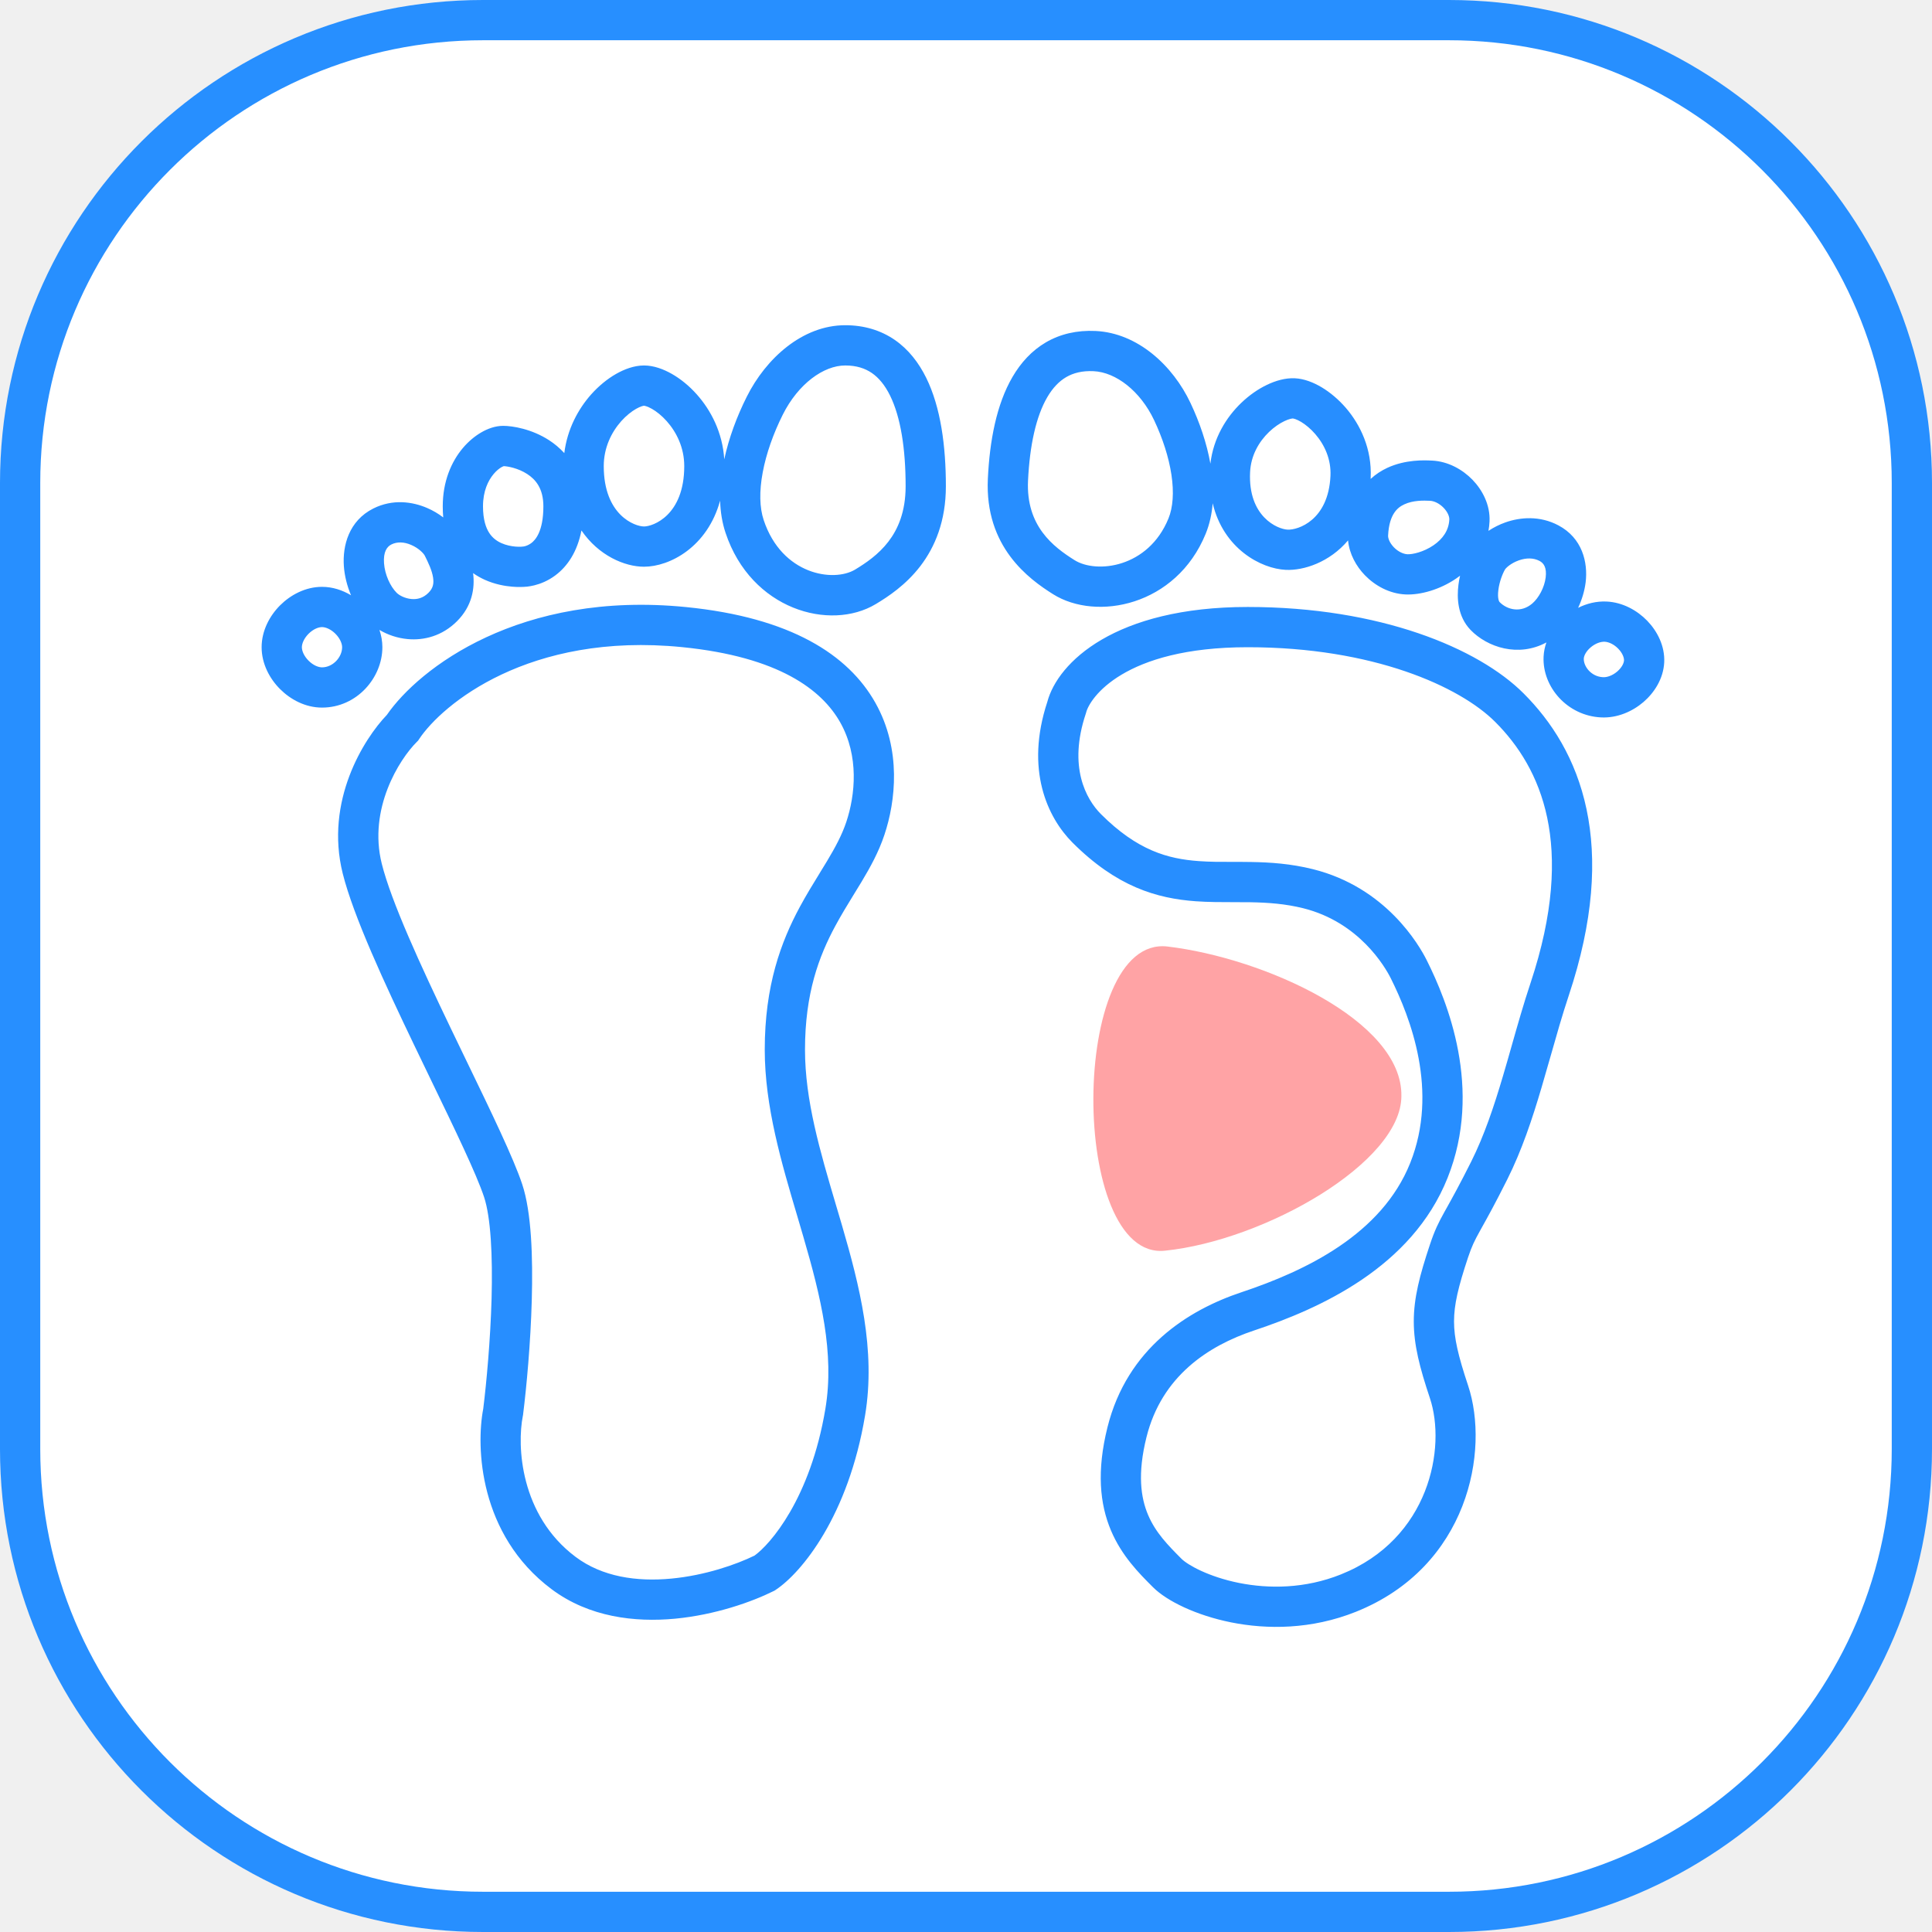
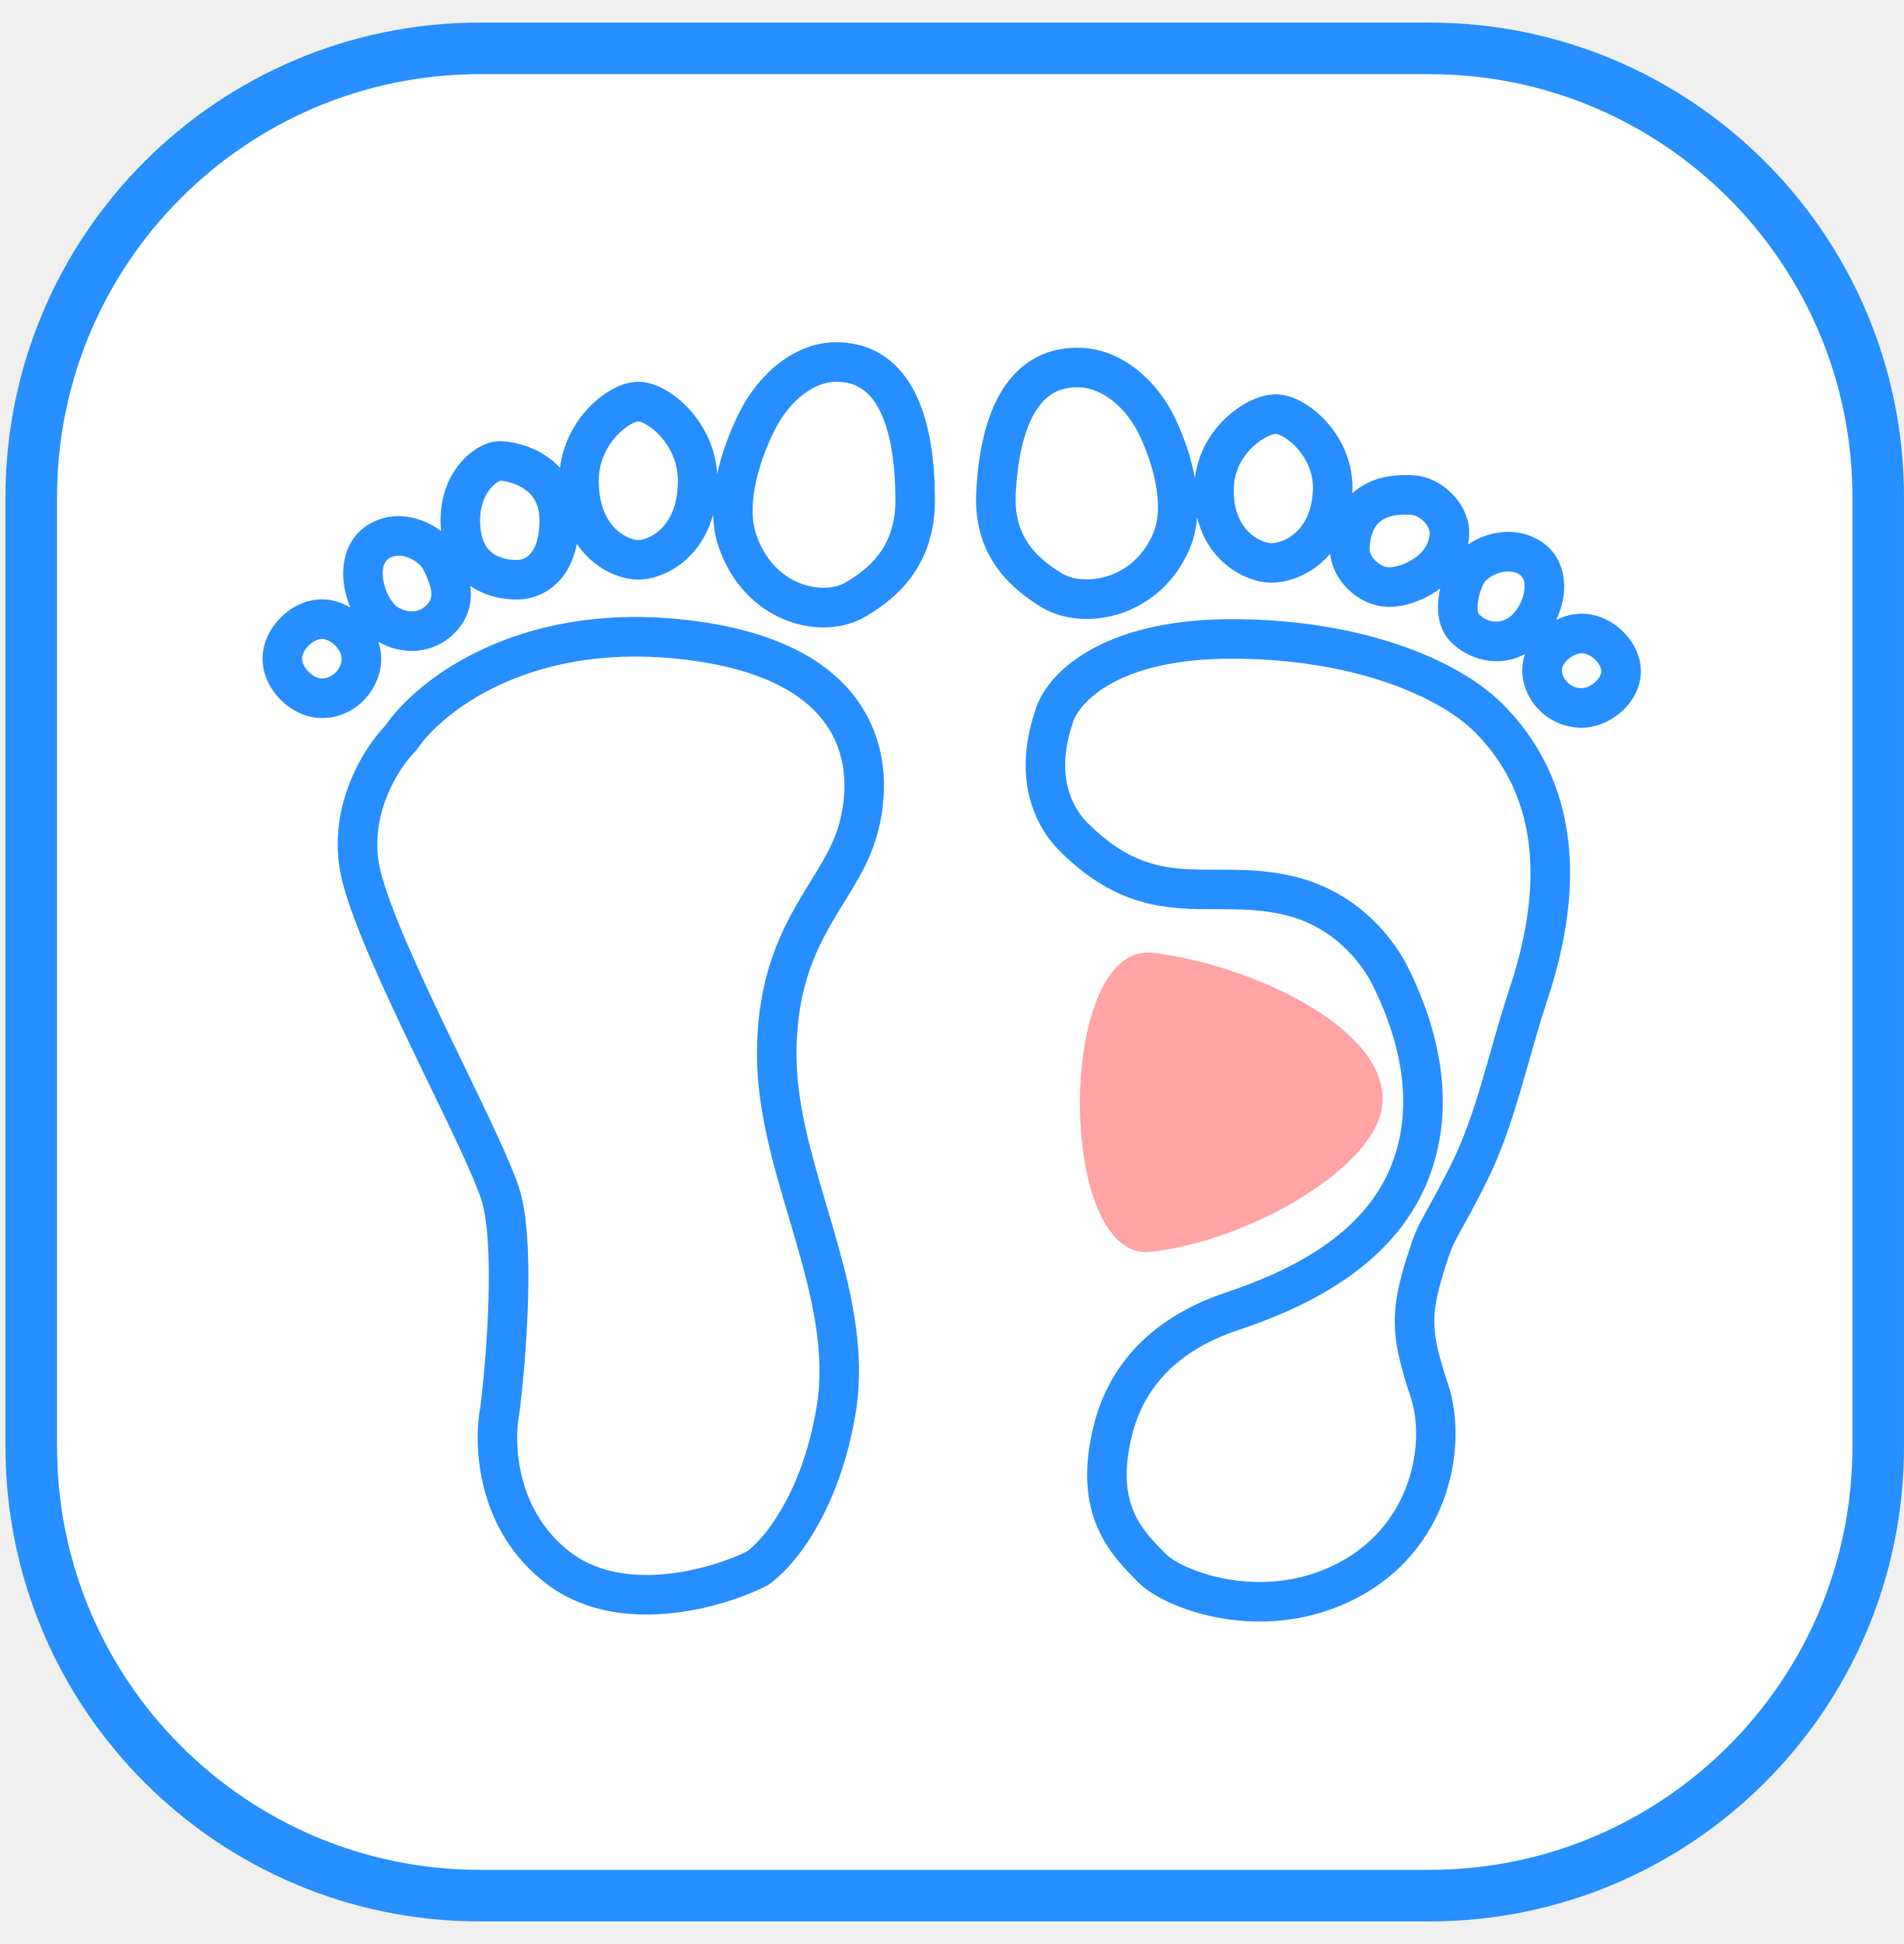
- <svg xmlns="http://www.w3.org/2000/svg" width="48" height="48" viewBox="0 0 48 48" fill="none">
-   <path d="M0.5 12C0.5 5.649 5.649 0.5 12 0.5H36C42.351 0.5 47.5 5.649 47.5 12V36C47.5 42.351 42.351 47.5 36 47.5H12C5.649 47.5 0.5 42.351 0.5 36V12Z" fill="white" />
-   <path d="M0.5 12C0.5 5.649 5.649 0.5 12 0.5H36C42.351 0.5 47.5 5.649 47.5 12V36C47.5 42.351 42.351 47.5 36 47.5H12C5.649 47.5 0.5 42.351 0.5 36V12Z" stroke="#278FFF" />
-   <path d="M29.006 23.516C26.561 23.23 26.561 31.327 28.943 31.073C31.419 30.819 34.817 28.882 34.817 27.231C34.849 25.358 31.419 23.802 29.006 23.516Z" fill="#FFA3A5" />
-   <path fill-rule="evenodd" clip-rule="evenodd" d="M19.447 10.304C19.832 9.534 20.464 9.08 21 9.08C21.282 9.08 21.494 9.153 21.662 9.268C21.833 9.386 21.986 9.569 22.114 9.829C22.376 10.361 22.5 11.145 22.5 12.08C22.5 12.718 22.308 13.149 22.071 13.458C21.826 13.776 21.516 13.987 21.243 14.152C20.71 14.471 19.428 14.285 18.974 12.922C18.871 12.613 18.861 12.206 18.95 11.734C19.037 11.267 19.214 10.77 19.447 10.304ZM21 8.08C19.936 8.08 19.028 8.906 18.553 9.857C18.307 10.347 18.108 10.882 17.994 11.412C17.952 10.743 17.661 10.19 17.31 9.797C17.121 9.585 16.907 9.412 16.693 9.29C16.488 9.173 16.244 9.08 16 9.08C15.755 9.08 15.512 9.173 15.306 9.29C15.092 9.412 14.879 9.585 14.689 9.797C14.367 10.159 14.094 10.658 14.02 11.257C13.904 11.13 13.775 11.023 13.64 10.936C13.21 10.658 12.737 10.58 12.5 10.58C12.303 10.58 12.114 10.652 11.96 10.741C11.799 10.834 11.639 10.966 11.498 11.133C11.213 11.472 11 11.961 11 12.58C11 12.675 11.004 12.767 11.012 12.855C10.891 12.762 10.755 12.682 10.615 12.622C10.245 12.461 9.754 12.394 9.276 12.633C8.667 12.938 8.508 13.558 8.543 14.063C8.56 14.307 8.623 14.557 8.721 14.789C8.51 14.663 8.264 14.58 8 14.58C7.587 14.58 7.217 14.782 6.959 15.039C6.701 15.297 6.5 15.668 6.5 16.08C6.5 16.493 6.701 16.864 6.959 17.121C7.217 17.379 7.587 17.58 8 17.58C8.87 17.58 9.5 16.833 9.5 16.08C9.5 15.93 9.473 15.786 9.427 15.65C9.631 15.772 9.875 15.855 10.13 15.878C10.533 15.915 10.986 15.802 11.354 15.434C11.729 15.059 11.802 14.617 11.754 14.239C11.85 14.307 11.948 14.361 12.045 14.405C12.299 14.519 12.546 14.561 12.724 14.576C12.814 14.584 12.89 14.585 12.946 14.583C12.974 14.583 12.997 14.582 13.014 14.581L13.026 14.58L13.036 14.579C13.052 14.579 13.072 14.577 13.096 14.575C13.143 14.569 13.205 14.56 13.277 14.542C13.421 14.506 13.611 14.435 13.8 14.293C14.1 14.068 14.343 13.709 14.446 13.179C14.873 13.805 15.521 14.08 16 14.08C16.637 14.08 17.575 13.593 17.891 12.438C17.899 12.713 17.941 12.984 18.026 13.238C18.662 15.149 20.623 15.689 21.757 15.009C22.064 14.825 22.503 14.536 22.864 14.067C23.232 13.587 23.5 12.943 23.5 12.08C23.5 11.088 23.374 10.122 23.011 9.386C22.826 9.012 22.573 8.681 22.229 8.444C21.881 8.205 21.467 8.08 21 8.08ZM12.99 13.58L12.989 13.58H12.975L12.954 13.582L12.952 13.583C12.947 13.583 12.938 13.583 12.925 13.584C12.899 13.584 12.858 13.584 12.807 13.58C12.704 13.571 12.576 13.547 12.455 13.493C12.339 13.44 12.233 13.362 12.154 13.239C12.075 13.117 12 12.915 12 12.58C12 12.2 12.128 11.939 12.264 11.777C12.333 11.694 12.404 11.639 12.459 11.607C12.489 11.591 12.508 11.584 12.516 11.581C12.612 11.585 12.87 11.629 13.097 11.776C13.308 11.912 13.5 12.137 13.5 12.58C13.5 13.208 13.298 13.419 13.2 13.493C13.139 13.538 13.079 13.561 13.035 13.572C13.013 13.577 12.997 13.579 12.99 13.58ZM15 11.58C15 11.124 15.19 10.739 15.435 10.463C15.558 10.326 15.689 10.223 15.803 10.158C15.859 10.126 15.908 10.105 15.945 10.093C15.98 10.082 15.998 10.081 16 10.08H16C16.002 10.081 16.02 10.082 16.055 10.093C16.092 10.105 16.14 10.126 16.197 10.158C16.311 10.223 16.442 10.326 16.564 10.463C16.81 10.739 17 11.124 17 11.58C17 12.804 16.224 13.08 16 13.08C15.776 13.08 15 12.804 15 11.58ZM16 10.08C16 10.08 16 10.08 16 10.08C16 10.08 16 10.08 16 10.08L16 10.08ZM9.724 13.527C9.867 13.456 10.038 13.461 10.217 13.539C10.412 13.623 10.528 13.755 10.553 13.804C10.646 13.991 10.733 14.173 10.76 14.351C10.782 14.501 10.759 14.614 10.646 14.727C10.514 14.859 10.367 14.896 10.22 14.882C10.056 14.867 9.917 14.79 9.854 14.727C9.697 14.57 9.561 14.277 9.541 13.993C9.521 13.713 9.612 13.583 9.724 13.527ZM7.5 16.08C7.5 15.993 7.549 15.864 7.666 15.746C7.783 15.629 7.913 15.58 8 15.58C8.087 15.58 8.217 15.629 8.334 15.746C8.451 15.864 8.5 15.993 8.5 16.08C8.5 16.327 8.272 16.58 8 16.58C7.913 16.58 7.783 16.532 7.666 16.414C7.549 16.297 7.5 16.168 7.5 16.08ZM10.416 18.358C10.98 17.512 13.133 15.696 16.95 16.078C19.356 16.319 20.423 17.143 20.877 17.951C21.344 18.782 21.251 19.746 21.026 20.422C20.918 20.744 20.754 21.05 20.548 21.393C20.491 21.488 20.43 21.587 20.367 21.689L20.367 21.69C20.208 21.948 20.034 22.231 19.872 22.531C19.403 23.402 19 24.483 19 26.08C19 27.491 19.418 28.899 19.811 30.223C19.86 30.39 19.91 30.556 19.957 30.72C20.396 32.224 20.736 33.623 20.507 34.998C20.132 37.245 19.127 38.376 18.746 38.648C18.289 38.872 17.515 39.141 16.678 39.22C15.82 39.301 14.963 39.178 14.3 38.68C12.916 37.642 12.843 35.913 12.99 35.178L12.994 35.16L12.996 35.142C13.081 34.463 13.183 33.371 13.212 32.294C13.241 31.243 13.206 30.117 12.974 29.422C12.758 28.773 12.197 27.613 11.595 26.369C11.465 26.099 11.332 25.825 11.201 25.552C10.443 23.973 9.72 22.399 9.485 21.459C9.144 20.097 9.919 18.868 10.354 18.434L10.389 18.399L10.416 18.358ZM17.05 15.083C12.915 14.669 10.412 16.603 9.611 17.762C9.04 18.356 8.065 19.901 8.515 21.702C8.78 22.762 9.557 24.438 10.299 25.984C10.438 26.274 10.576 26.56 10.71 26.837L10.71 26.837C11.311 28.08 11.832 29.157 12.026 29.738C12.194 30.244 12.242 31.201 12.213 32.267C12.184 33.297 12.087 34.346 12.006 35.001C11.824 35.943 11.896 38.127 13.7 39.48C14.637 40.183 15.78 40.309 16.772 40.216C17.767 40.121 18.676 39.801 19.224 39.528L19.251 39.514L19.277 39.496C19.916 39.07 21.076 37.667 21.493 35.163C21.764 33.538 21.354 31.937 20.918 30.44C20.868 30.272 20.819 30.105 20.77 29.94C20.372 28.596 20 27.336 20 26.08C20 24.677 20.347 23.758 20.753 23.005C20.9 22.732 21.05 22.488 21.202 22.24L21.202 22.24C21.269 22.131 21.337 22.021 21.405 21.908C21.621 21.548 21.832 21.167 21.974 20.738C22.249 19.915 22.406 18.629 21.748 17.46C21.077 16.267 19.644 15.342 17.05 15.083ZM26.985 17.702C27.072 17.354 27.912 16.08 31 16.08C34.117 16.08 36.27 17.058 37.146 17.934C37.726 18.513 38.221 19.279 38.439 20.312C38.657 21.347 38.604 22.687 38.026 24.422C37.855 24.933 37.704 25.466 37.556 25.987L37.556 25.987L37.556 25.987C37.484 26.241 37.413 26.492 37.34 26.736C37.116 27.494 36.876 28.21 36.553 28.857C36.264 29.433 36.083 29.758 35.95 29.997C35.927 30.038 35.905 30.077 35.885 30.113C35.737 30.381 35.644 30.566 35.526 30.922C35.273 31.68 35.125 32.245 35.125 32.83C35.125 33.416 35.273 33.981 35.526 34.738C35.934 35.964 35.519 38.234 33.314 39.116C32.422 39.473 31.524 39.475 30.785 39.328C30.024 39.175 29.507 38.88 29.353 38.727C29.015 38.388 28.709 38.076 28.523 37.636C28.343 37.211 28.256 36.617 28.485 35.702C28.861 34.197 30.01 33.437 31.158 33.055C32.781 32.514 35.073 31.493 35.964 29.266C36.849 27.053 35.957 24.877 35.447 23.857C35.257 23.477 34.434 22.048 32.621 21.595C32.068 21.457 31.556 21.424 31.087 21.416C30.916 21.413 30.757 21.413 30.606 21.413C30.321 21.414 30.06 21.414 29.785 21.394C29.015 21.339 28.258 21.131 27.353 20.227C26.98 19.853 26.537 19.049 26.974 17.738L26.98 17.72L26.985 17.702ZM31 15.08C27.71 15.08 26.281 16.454 26.02 17.439C25.466 19.119 26.022 20.309 26.646 20.934C27.742 22.029 28.735 22.322 29.714 22.392C30.023 22.414 30.347 22.414 30.654 22.414H30.654H30.654C30.797 22.414 30.937 22.414 31.069 22.416C31.506 22.424 31.932 22.454 32.379 22.565C33.766 22.912 34.409 24.017 34.553 24.304C35.042 25.283 35.75 27.108 35.036 28.895C34.326 30.668 32.447 31.571 30.842 32.106C29.522 32.546 28.006 33.493 27.515 35.459C27.244 36.544 27.323 37.366 27.602 38.025C27.869 38.657 28.303 39.091 28.629 39.417L28.646 39.434C28.993 39.781 29.726 40.135 30.589 40.308C31.476 40.485 32.578 40.488 33.686 40.045C36.481 38.926 37.014 36.042 36.474 34.422C36.227 33.68 36.125 33.245 36.125 32.83C36.125 32.416 36.227 31.981 36.474 31.238C36.569 30.956 36.633 30.828 36.76 30.598L36.823 30.484C36.957 30.244 37.148 29.901 37.447 29.304C37.811 28.577 38.071 27.793 38.299 27.02C38.378 26.753 38.453 26.49 38.527 26.23L38.527 26.23C38.671 25.723 38.811 25.228 38.974 24.738C39.596 22.874 39.68 21.351 39.417 20.105C39.154 18.856 38.549 17.922 37.853 17.227C36.73 16.103 34.283 15.08 31 15.08ZM28.674 10.44C28.33 9.712 27.723 9.248 27.171 9.222C26.883 9.208 26.664 9.268 26.49 9.369C26.314 9.472 26.156 9.634 26.02 9.867C25.74 10.345 25.583 11.067 25.541 11.942C25.488 13.069 26.169 13.585 26.696 13.916C27.239 14.258 28.528 14.111 29.03 12.882C29.142 12.608 29.17 12.236 29.104 11.795C29.038 11.358 28.885 10.887 28.674 10.44ZM27.218 8.223C28.265 8.272 29.139 9.082 29.578 10.013C29.804 10.491 29.981 11.009 30.072 11.52C30.146 10.879 30.469 10.364 30.838 10.01C31.038 9.818 31.259 9.665 31.478 9.561C31.688 9.46 31.931 9.387 32.169 9.398C32.406 9.409 32.641 9.505 32.841 9.625C33.048 9.75 33.254 9.922 33.436 10.132C33.798 10.552 34.088 11.155 34.054 11.872L34.053 11.899C34.182 11.78 34.323 11.691 34.464 11.625C34.921 11.412 35.398 11.434 35.565 11.443L35.576 11.443C35.978 11.462 36.336 11.664 36.585 11.921C36.831 12.176 37.026 12.545 37.007 12.953C37.003 13.035 36.994 13.114 36.98 13.189C37.11 13.103 37.254 13.031 37.401 12.979C37.774 12.847 38.258 12.809 38.717 13.052C39.312 13.367 39.455 13.971 39.395 14.467C39.368 14.682 39.303 14.899 39.208 15.101C39.421 14.995 39.663 14.933 39.916 14.945C40.318 14.964 40.676 15.166 40.925 15.423C41.172 15.678 41.366 16.047 41.347 16.455C41.327 16.864 41.099 17.212 40.83 17.443C40.558 17.676 40.182 17.843 39.781 17.824C38.94 17.785 38.315 17.066 38.35 16.314C38.356 16.19 38.381 16.072 38.42 15.961C37.722 16.338 36.953 16.082 36.536 15.651C36.208 15.311 36.194 14.845 36.235 14.527C36.244 14.452 36.258 14.377 36.275 14.303C36.242 14.328 36.21 14.352 36.177 14.374C35.777 14.647 35.292 14.786 34.919 14.769C34.517 14.75 34.159 14.548 33.91 14.291C33.697 14.071 33.524 13.767 33.492 13.426C33.034 13.969 32.392 14.179 31.944 14.158C31.33 14.129 30.396 13.633 30.129 12.504C30.108 12.765 30.053 13.021 29.956 13.259C29.223 15.056 27.241 15.44 26.164 14.763C25.562 14.385 24.463 13.589 24.543 11.895C24.587 10.958 24.756 10.046 25.157 9.362C25.361 9.013 25.632 8.712 25.986 8.505C26.344 8.297 26.758 8.201 27.218 8.223ZM33.055 11.825C33.075 11.414 32.91 11.053 32.678 10.785C32.563 10.652 32.438 10.55 32.326 10.482C32.27 10.449 32.222 10.427 32.184 10.413C32.165 10.406 32.15 10.402 32.139 10.4C32.133 10.399 32.129 10.398 32.126 10.398C32.123 10.397 32.121 10.397 32.121 10.397C32.121 10.397 32.12 10.397 32.117 10.397C32.114 10.397 32.11 10.398 32.104 10.398C32.093 10.399 32.077 10.402 32.058 10.407C32.018 10.417 31.968 10.435 31.91 10.463C31.792 10.519 31.658 10.609 31.53 10.731C31.275 10.976 31.077 11.32 31.058 11.731C31.005 12.837 31.739 13.147 31.991 13.159C32.244 13.171 33.003 12.931 33.055 11.825ZM35.529 12.442C35.368 12.434 35.108 12.428 34.888 12.531C34.788 12.577 34.702 12.644 34.635 12.748C34.567 12.853 34.5 13.024 34.487 13.306C34.484 13.367 34.518 13.48 34.629 13.596C34.738 13.709 34.868 13.765 34.966 13.77C35.093 13.776 35.367 13.716 35.614 13.548C35.846 13.389 35.995 13.178 36.008 12.906C36.011 12.845 35.977 12.731 35.866 12.616C35.757 12.503 35.627 12.447 35.529 12.442ZM38.249 13.936C38.101 13.858 37.922 13.856 37.735 13.922C37.532 13.994 37.414 14.112 37.392 14.148C37.33 14.254 37.252 14.454 37.227 14.654C37.198 14.873 37.248 14.948 37.255 14.956C37.45 15.157 37.792 15.232 38.069 14.994C38.229 14.857 38.371 14.597 38.402 14.346C38.431 14.107 38.358 13.993 38.249 13.936ZM40.348 16.408C40.351 16.347 40.317 16.233 40.206 16.118C40.097 16.005 39.967 15.949 39.869 15.944C39.771 15.939 39.637 15.983 39.517 16.086C39.396 16.19 39.352 16.3 39.349 16.361C39.34 16.55 39.527 16.811 39.828 16.825C39.925 16.83 40.06 16.786 40.179 16.684C40.301 16.579 40.345 16.47 40.348 16.408Z" fill="#278EFF" />
+ <svg xmlns="http://www.w3.org/2000/svg" width="48" height="49" viewBox="0 0 48 49" fill="none">
+   <path d="M0.788 12.534C0.788 6.285 5.854 1.219 12.103 1.219H36.034C42.284 1.219 47.35 6.285 47.35 12.534V36.466C47.35 42.715 42.284 47.781 36.034 47.781H12.103C5.854 47.781 0.788 42.715 0.788 36.466V12.534Z" fill="white" />
+   <path d="M0.788 12.534C0.788 6.285 5.854 1.219 12.103 1.219H36.034C42.284 1.219 47.35 6.285 47.35 12.534V36.466C47.35 42.715 42.284 47.781 36.034 47.781H12.103C5.854 47.781 0.788 42.715 0.788 36.466V12.534Z" stroke="#278FFF" stroke-width="1.3" />
+   <path d="M29.061 24.017C26.623 23.732 26.623 31.806 28.998 31.553C31.467 31.299 34.855 29.368 34.855 27.722C34.887 25.854 31.467 24.302 29.061 24.017Z" fill="#FFA3A5" />
+   <path fill-rule="evenodd" clip-rule="evenodd" d="M19.529 10.843C19.913 10.075 20.543 9.623 21.077 9.623C21.359 9.623 21.57 9.695 21.737 9.81C21.908 9.928 22.061 10.11 22.188 10.369C22.45 10.9 22.573 11.682 22.573 12.614C22.573 13.25 22.381 13.68 22.145 13.988C21.901 14.306 21.592 14.516 21.32 14.68C20.788 14.999 19.511 14.813 19.058 13.454C18.955 13.146 18.945 12.74 19.033 12.269C19.12 11.804 19.297 11.308 19.529 10.843ZM21.077 8.626C20.017 8.626 19.111 9.449 18.637 10.397C18.393 10.887 18.194 11.42 18.081 11.948C18.038 11.281 17.748 10.729 17.398 10.338C17.209 10.126 16.997 9.954 16.783 9.832C16.578 9.715 16.335 9.623 16.092 9.623C15.848 9.623 15.605 9.715 15.4 9.832C15.187 9.954 14.974 10.126 14.785 10.338C14.463 10.699 14.191 11.196 14.117 11.793C14.002 11.666 13.873 11.56 13.739 11.474C13.31 11.196 12.838 11.119 12.602 11.119C12.406 11.119 12.217 11.191 12.064 11.279C11.903 11.372 11.743 11.504 11.603 11.67C11.319 12.008 11.106 12.495 11.106 13.113C11.106 13.208 11.11 13.299 11.119 13.387C10.997 13.294 10.862 13.215 10.722 13.154C10.353 12.994 9.864 12.928 9.388 13.166C8.78 13.47 8.621 14.088 8.656 14.592C8.674 14.835 8.736 15.084 8.834 15.316C8.624 15.189 8.378 15.107 8.115 15.107C7.703 15.107 7.334 15.308 7.077 15.565C6.82 15.822 6.619 16.192 6.619 16.603C6.619 17.015 6.82 17.384 7.077 17.641C7.334 17.898 7.703 18.099 8.115 18.099C8.982 18.099 9.611 17.354 9.611 16.603C9.611 16.453 9.584 16.309 9.538 16.174C9.741 16.295 9.984 16.378 10.238 16.401C10.64 16.438 11.092 16.325 11.459 15.958C11.833 15.584 11.906 15.144 11.858 14.768C11.953 14.835 12.051 14.889 12.148 14.932C12.402 15.046 12.648 15.088 12.825 15.103C12.915 15.111 12.991 15.112 13.047 15.11C13.074 15.11 13.098 15.109 13.115 15.108L13.126 15.107L13.136 15.106C13.153 15.105 13.173 15.104 13.196 15.102C13.243 15.097 13.305 15.087 13.377 15.069C13.52 15.033 13.709 14.962 13.898 14.821C14.198 14.596 14.439 14.239 14.542 13.71C14.968 14.335 15.615 14.609 16.092 14.609C16.727 14.609 17.662 14.123 17.978 12.971C17.986 13.246 18.027 13.515 18.112 13.769C18.747 15.674 20.702 16.213 21.832 15.535C22.138 15.352 22.577 15.063 22.936 14.595C23.303 14.117 23.57 13.475 23.57 12.614C23.57 11.625 23.444 10.662 23.083 9.928C22.899 9.555 22.646 9.225 22.303 8.989C21.956 8.75 21.544 8.626 21.077 8.626ZM13.09 14.11L13.089 14.11H13.076L13.054 14.112L13.052 14.113C13.048 14.113 13.039 14.113 13.026 14.114C12.999 14.114 12.959 14.114 12.908 14.11C12.805 14.101 12.677 14.077 12.557 14.023C12.441 13.971 12.336 13.893 12.257 13.77C12.178 13.648 12.103 13.447 12.103 13.113C12.103 12.734 12.231 12.473 12.366 12.312C12.436 12.23 12.506 12.175 12.561 12.143C12.591 12.126 12.61 12.119 12.618 12.116C12.714 12.121 12.971 12.165 13.197 12.311C13.407 12.447 13.599 12.671 13.599 13.113C13.599 13.739 13.398 13.95 13.3 14.023C13.239 14.068 13.179 14.091 13.135 14.102C13.114 14.107 13.098 14.109 13.09 14.11ZM15.095 12.116C15.095 11.661 15.284 11.277 15.529 11.002C15.651 10.865 15.781 10.763 15.895 10.698C15.952 10.666 16 10.645 16.037 10.633C16.072 10.622 16.09 10.62 16.092 10.62C16.092 10.62 16.092 10.62 16.092 10.62C16.092 10.62 16.092 10.62 16.092 10.62C16.094 10.62 16.111 10.622 16.146 10.633C16.184 10.645 16.232 10.666 16.288 10.698C16.402 10.763 16.532 10.865 16.655 11.002C16.9 11.277 17.089 11.661 17.089 12.116C17.089 13.336 16.315 13.612 16.092 13.612C15.869 13.612 15.095 13.336 15.095 12.116ZM9.834 14.058C9.977 13.986 10.147 13.991 10.326 14.069C10.52 14.153 10.636 14.284 10.66 14.333C10.753 14.52 10.84 14.701 10.867 14.878C10.889 15.028 10.866 15.141 10.754 15.253C10.622 15.385 10.475 15.422 10.329 15.408C10.165 15.393 10.026 15.317 9.963 15.253C9.807 15.097 9.671 14.805 9.651 14.522C9.632 14.243 9.722 14.113 9.834 14.058ZM7.616 16.603C7.616 16.516 7.665 16.387 7.782 16.27C7.899 16.153 8.028 16.105 8.115 16.105C8.202 16.105 8.331 16.153 8.448 16.27C8.565 16.387 8.613 16.516 8.613 16.603C8.613 16.849 8.386 17.102 8.115 17.102C8.028 17.102 7.899 17.053 7.782 16.936C7.665 16.819 7.616 16.69 7.616 16.603ZM10.524 18.874C11.086 18.031 13.233 16.22 17.039 16.601C19.439 16.84 20.502 17.663 20.955 18.468C21.421 19.296 21.328 20.258 21.103 20.933C20.996 21.253 20.832 21.558 20.627 21.901C20.57 21.995 20.509 22.093 20.446 22.196C20.288 22.453 20.114 22.736 19.953 23.035C19.485 23.904 19.083 24.982 19.083 26.574C19.083 27.982 19.5 29.385 19.892 30.705C19.941 30.872 19.99 31.037 20.038 31.201C20.475 32.7 20.814 34.096 20.586 35.467C20.212 37.708 19.209 38.835 18.83 39.106C18.374 39.329 17.602 39.597 16.768 39.676C15.913 39.757 15.058 39.634 14.397 39.138C13.017 38.103 12.944 36.379 13.091 35.646L13.094 35.628L13.097 35.61C13.181 34.933 13.283 33.844 13.312 32.77C13.341 31.722 13.306 30.599 13.075 29.907C12.859 29.26 12.3 28.103 11.7 26.862L11.7 26.862C11.569 26.593 11.437 26.32 11.306 26.047C10.551 24.473 9.83 22.903 9.596 21.966C9.256 20.608 10.028 19.383 10.462 18.95L10.496 18.915L10.524 18.874ZM17.139 15.608C13.016 15.196 10.52 17.124 9.722 18.28C9.152 18.872 8.179 20.413 8.628 22.208C8.893 23.265 9.667 24.937 10.407 26.479C10.546 26.768 10.684 27.052 10.817 27.329L10.817 27.329L10.817 27.329C11.417 28.569 11.936 29.643 12.129 30.222C12.297 30.726 12.345 31.68 12.315 32.743C12.287 33.77 12.19 34.816 12.109 35.47C11.928 36.409 12 38.587 13.798 39.936C14.733 40.637 15.872 40.763 16.862 40.669C17.854 40.575 18.76 40.256 19.306 39.983L19.334 39.969L19.36 39.952C19.997 39.527 21.153 38.128 21.569 35.63C21.839 34.01 21.43 32.414 20.995 30.922C20.946 30.754 20.897 30.588 20.848 30.423L20.848 30.423C20.452 29.082 20.08 27.826 20.08 26.574C20.08 25.175 20.426 24.259 20.831 23.508C20.978 23.235 21.127 22.993 21.279 22.745C21.346 22.637 21.414 22.527 21.482 22.414C21.697 22.055 21.907 21.675 22.049 21.248C22.323 20.426 22.479 19.145 21.824 17.979C21.155 16.79 19.725 15.867 17.139 15.608ZM27.045 18.22C27.132 17.873 27.97 16.603 31.049 16.603C34.157 16.603 36.304 17.578 37.178 18.451C37.755 19.029 38.249 19.793 38.466 20.822C38.684 21.855 38.631 23.191 38.054 24.921C37.885 25.43 37.733 25.962 37.586 26.481C37.514 26.735 37.443 26.985 37.371 27.228C37.147 27.984 36.908 28.698 36.586 29.343C36.298 29.918 36.117 30.242 35.984 30.48L35.984 30.48L35.984 30.48C35.961 30.521 35.94 30.559 35.92 30.596C35.772 30.862 35.68 31.047 35.561 31.402C35.31 32.157 35.162 32.721 35.162 33.305C35.162 33.889 35.31 34.452 35.561 35.208C35.969 36.43 35.555 38.693 33.356 39.573C32.467 39.928 31.571 39.931 30.835 39.783C30.076 39.632 29.56 39.337 29.407 39.184C29.069 38.847 28.765 38.535 28.579 38.096C28.4 37.673 28.313 37.08 28.541 36.168C28.916 34.668 30.062 33.91 31.206 33.529C32.825 32.989 35.111 31.971 35.999 29.751C36.882 27.544 35.992 25.375 35.483 24.357C35.294 23.979 34.473 22.554 32.665 22.102C32.114 21.964 31.604 21.932 31.135 21.924C30.965 21.921 30.807 21.921 30.656 21.921C30.372 21.921 30.112 21.921 29.838 21.902C29.069 21.847 28.315 21.64 27.413 20.738C27.04 20.365 26.599 19.563 27.035 18.256L27.041 18.238L27.045 18.22ZM31.049 15.606C27.768 15.606 26.343 16.976 26.083 17.958C25.531 19.634 26.085 20.82 26.708 21.443C27.8 22.535 28.79 22.826 29.767 22.896C30.075 22.918 30.398 22.918 30.704 22.918H30.704C30.847 22.918 30.986 22.918 31.118 22.921C31.553 22.928 31.978 22.958 32.423 23.07C33.807 23.415 34.448 24.517 34.591 24.803C35.08 25.78 35.785 27.599 35.073 29.381C34.366 31.149 32.492 32.049 30.891 32.583C29.575 33.022 28.064 33.965 27.574 35.926C27.303 37.008 27.382 37.828 27.66 38.485C27.927 39.115 28.36 39.547 28.685 39.873L28.702 39.89C29.048 40.235 29.778 40.589 30.639 40.761C31.523 40.938 32.622 40.941 33.727 40.498C36.514 39.384 37.046 36.508 36.507 34.892C36.261 34.152 36.159 33.718 36.159 33.305C36.159 32.892 36.261 32.458 36.507 31.718C36.601 31.436 36.665 31.308 36.792 31.079L36.855 30.966C36.989 30.726 37.18 30.384 37.477 29.789C37.84 29.064 38.099 28.282 38.327 27.511C38.406 27.245 38.48 26.983 38.554 26.724L38.554 26.723C38.697 26.218 38.837 25.725 39 25.236C39.62 23.377 39.704 21.858 39.442 20.616C39.179 19.371 38.576 18.44 37.883 17.746C36.762 16.625 34.322 15.606 31.049 15.606ZM28.73 10.979C28.387 10.253 27.781 9.79 27.231 9.764C26.944 9.751 26.725 9.81 26.552 9.911C26.376 10.014 26.219 10.175 26.083 10.408C25.804 10.885 25.647 11.604 25.606 12.477C25.553 13.6 26.232 14.115 26.757 14.445C27.299 14.786 28.584 14.64 29.085 13.413C29.196 13.14 29.224 12.77 29.158 12.33C29.093 11.894 28.94 11.424 28.73 10.979ZM27.278 8.768C28.322 8.817 29.193 9.625 29.631 10.553C29.856 11.029 30.033 11.546 30.124 12.056C30.198 11.416 30.52 10.903 30.887 10.55C31.087 10.358 31.308 10.206 31.526 10.102C31.735 10.002 31.978 9.929 32.214 9.94C32.45 9.951 32.685 10.047 32.885 10.166C33.092 10.29 33.297 10.462 33.478 10.672C33.839 11.09 34.128 11.691 34.094 12.407L34.093 12.434C34.222 12.316 34.362 12.226 34.504 12.16C34.959 11.948 35.435 11.97 35.601 11.979L35.612 11.979C36.013 11.998 36.37 12.199 36.618 12.456C36.864 12.71 37.058 13.078 37.038 13.485C37.035 13.566 37.026 13.645 37.012 13.72C37.142 13.634 37.285 13.563 37.431 13.511C37.803 13.379 38.286 13.341 38.744 13.583C39.338 13.898 39.48 14.499 39.42 14.994C39.393 15.209 39.329 15.425 39.233 15.626C39.446 15.521 39.687 15.459 39.94 15.471C40.34 15.49 40.698 15.691 40.946 15.948C41.192 16.202 41.385 16.57 41.366 16.977C41.347 17.384 41.12 17.732 40.851 17.962C40.58 18.194 40.205 18.361 39.804 18.342C38.966 18.303 38.343 17.586 38.378 16.836C38.384 16.713 38.409 16.595 38.448 16.484C37.752 16.86 36.985 16.605 36.57 16.175C36.242 15.836 36.228 15.371 36.269 15.054C36.278 14.979 36.292 14.904 36.309 14.831C36.276 14.856 36.244 14.879 36.211 14.902C35.812 15.173 35.328 15.313 34.957 15.295C34.556 15.276 34.199 15.075 33.951 14.819C33.739 14.6 33.566 14.297 33.534 13.957C33.077 14.497 32.437 14.707 31.991 14.686C31.379 14.657 30.447 14.163 30.18 13.037C30.159 13.298 30.105 13.552 30.008 13.79C29.277 15.581 27.301 15.964 26.227 15.289C25.627 14.912 24.531 14.119 24.61 12.43C24.654 11.496 24.823 10.586 25.223 9.904C25.426 9.556 25.696 9.256 26.05 9.05C26.406 8.842 26.819 8.746 27.278 8.768ZM33.099 12.36C33.118 11.95 32.953 11.591 32.723 11.323C32.608 11.19 32.483 11.088 32.371 11.021C32.316 10.988 32.268 10.966 32.229 10.952C32.211 10.945 32.195 10.941 32.184 10.939C32.179 10.938 32.175 10.937 32.172 10.937C32.169 10.936 32.167 10.936 32.167 10.936C32.167 10.936 32.166 10.936 32.163 10.936C32.16 10.936 32.156 10.937 32.15 10.937C32.139 10.938 32.123 10.941 32.104 10.946C32.065 10.956 32.014 10.974 31.956 11.002C31.839 11.058 31.705 11.148 31.578 11.269C31.323 11.514 31.126 11.857 31.106 12.266C31.055 13.369 31.786 13.678 32.038 13.69C32.289 13.702 33.047 13.463 33.099 12.36ZM35.565 12.975C35.405 12.967 35.145 12.961 34.926 13.064C34.827 13.11 34.741 13.177 34.674 13.28C34.606 13.385 34.539 13.555 34.526 13.836C34.523 13.898 34.557 14.011 34.668 14.125C34.777 14.238 34.906 14.295 35.004 14.299C35.13 14.305 35.404 14.245 35.65 14.078C35.881 13.92 36.03 13.709 36.042 13.438C36.045 13.377 36.012 13.264 35.901 13.149C35.792 13.036 35.662 12.98 35.565 12.975ZM38.277 14.464C38.13 14.387 37.951 14.385 37.764 14.451C37.562 14.523 37.444 14.641 37.423 14.677C37.361 14.781 37.283 14.982 37.258 15.181C37.23 15.399 37.279 15.474 37.286 15.482C37.481 15.683 37.821 15.757 38.098 15.52C38.258 15.383 38.399 15.124 38.43 14.873C38.459 14.635 38.386 14.522 38.277 14.464ZM40.37 16.93C40.373 16.869 40.34 16.756 40.229 16.641C40.12 16.528 39.99 16.472 39.893 16.467C39.795 16.463 39.661 16.506 39.542 16.609C39.421 16.712 39.377 16.822 39.374 16.883C39.365 17.071 39.552 17.332 39.851 17.346C39.949 17.351 40.083 17.307 40.202 17.205C40.323 17.101 40.367 16.991 40.37 16.93Z" fill="#278EFF" />
</svg>
